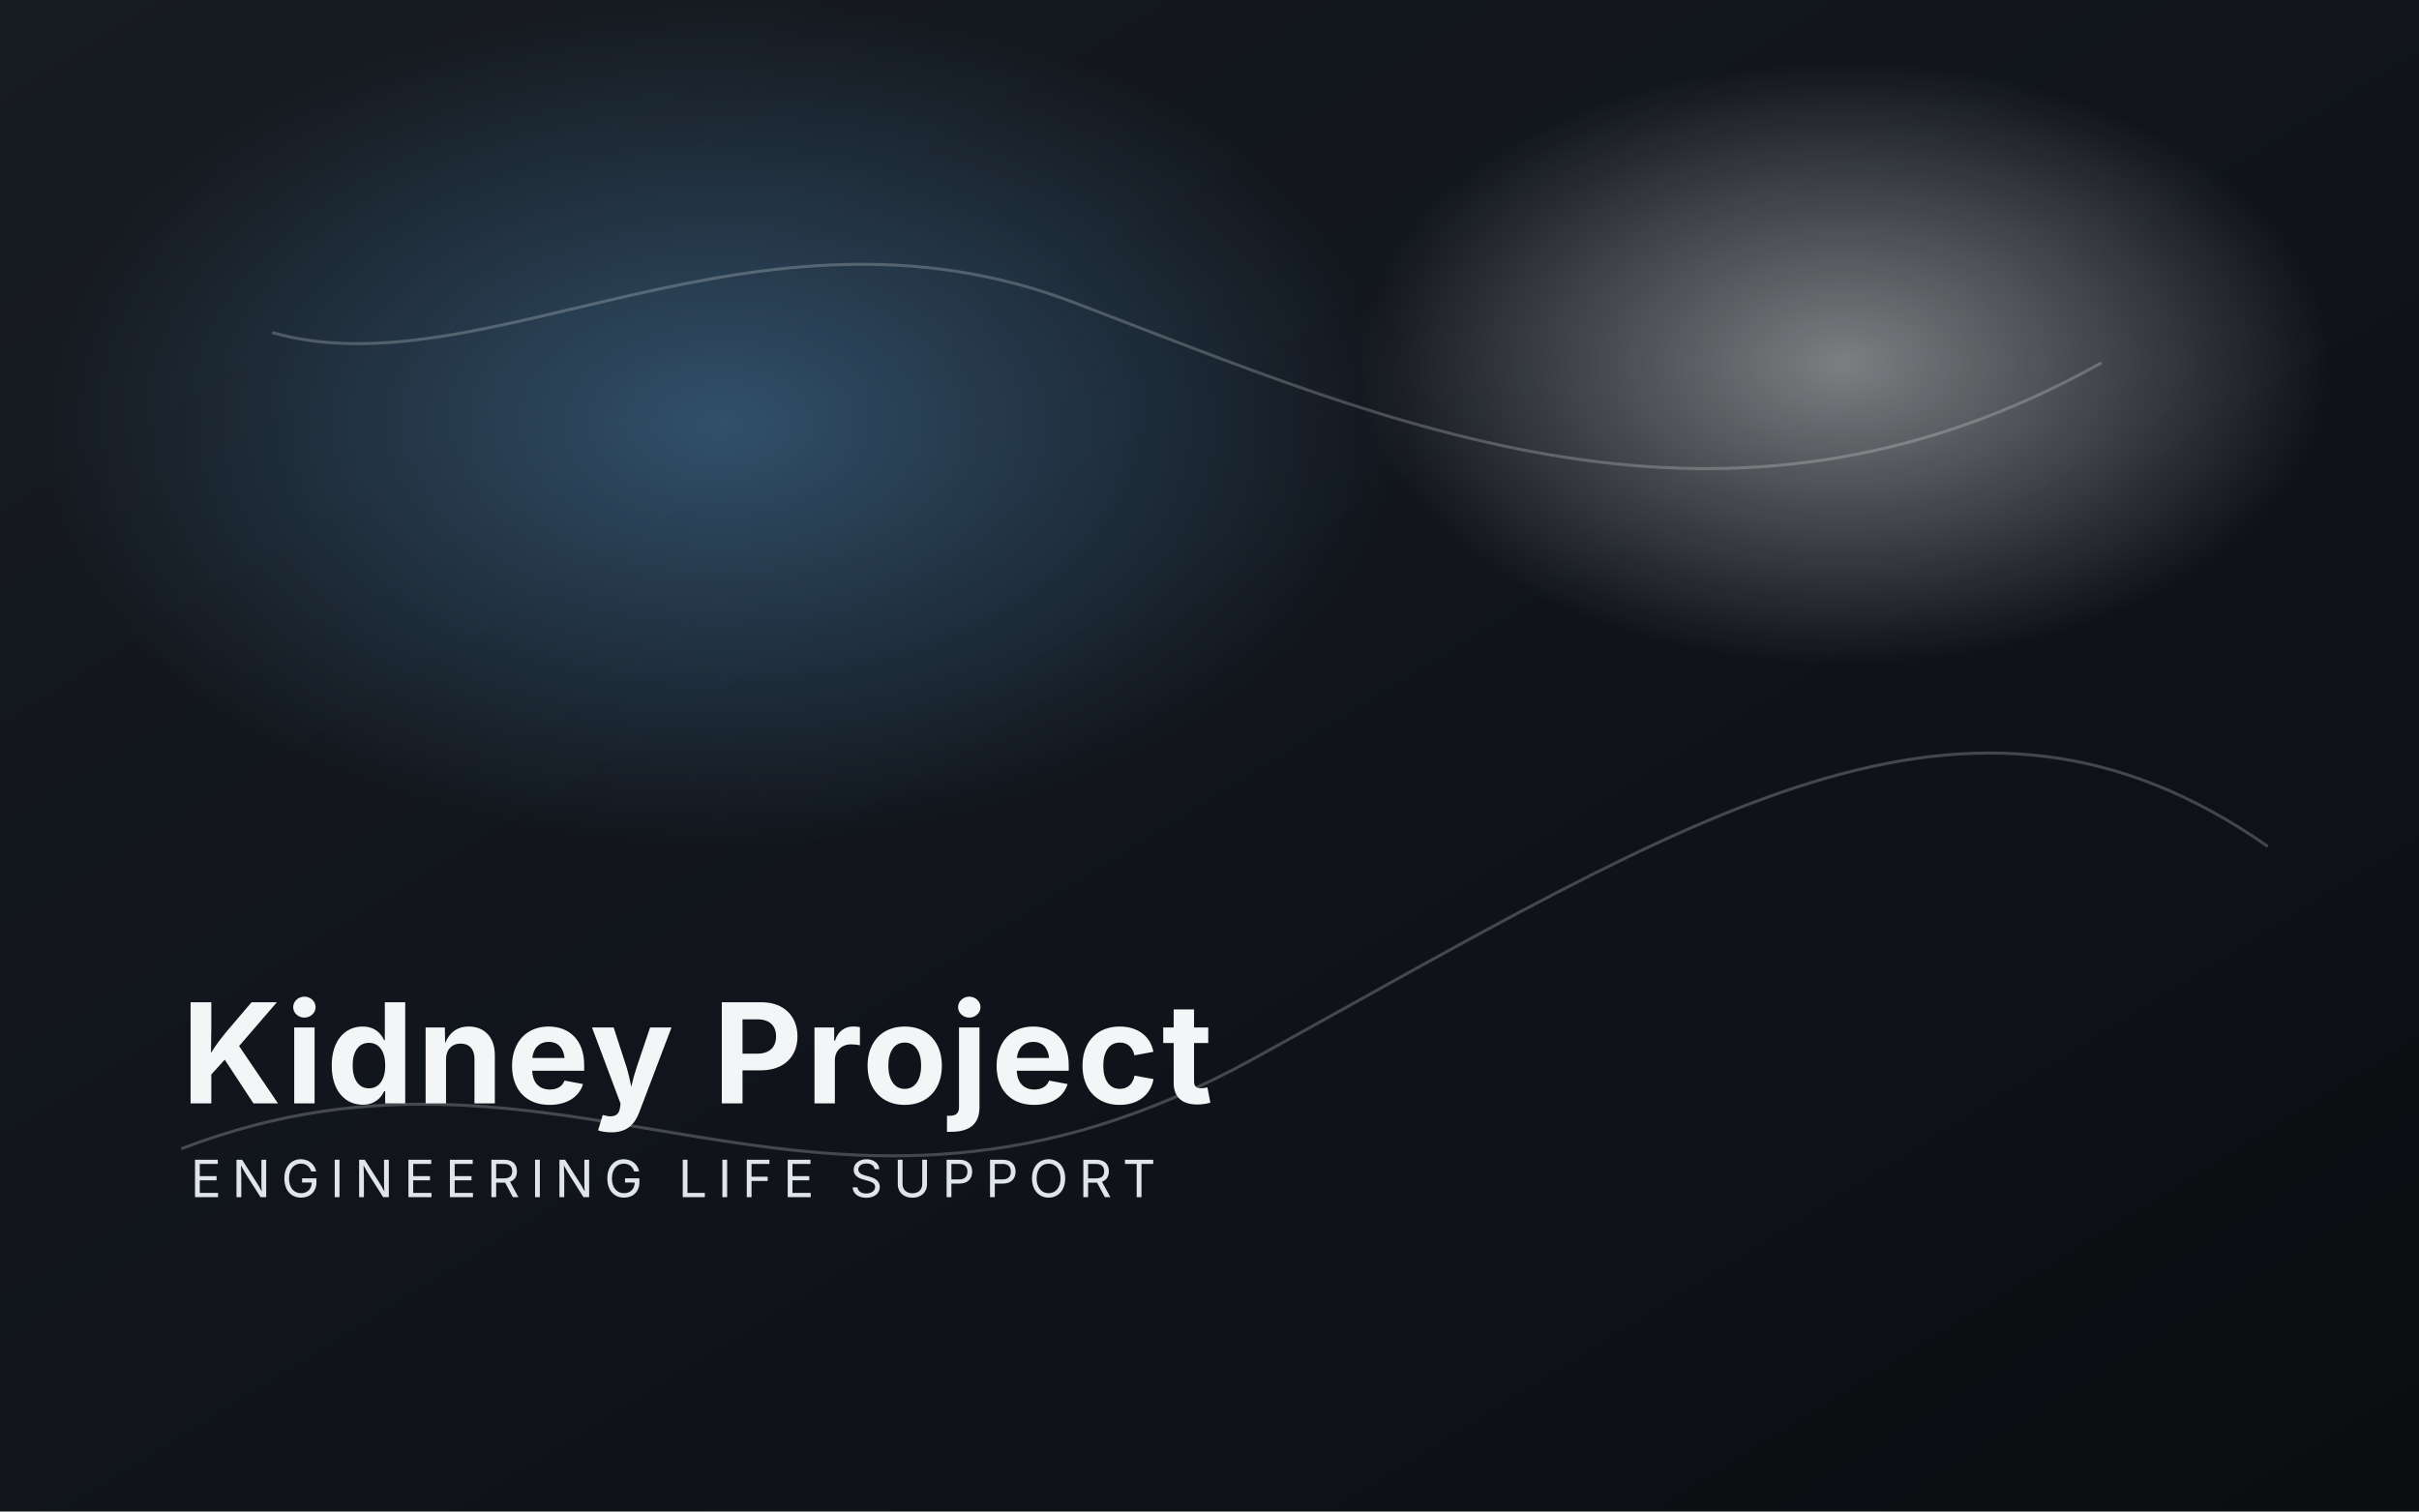
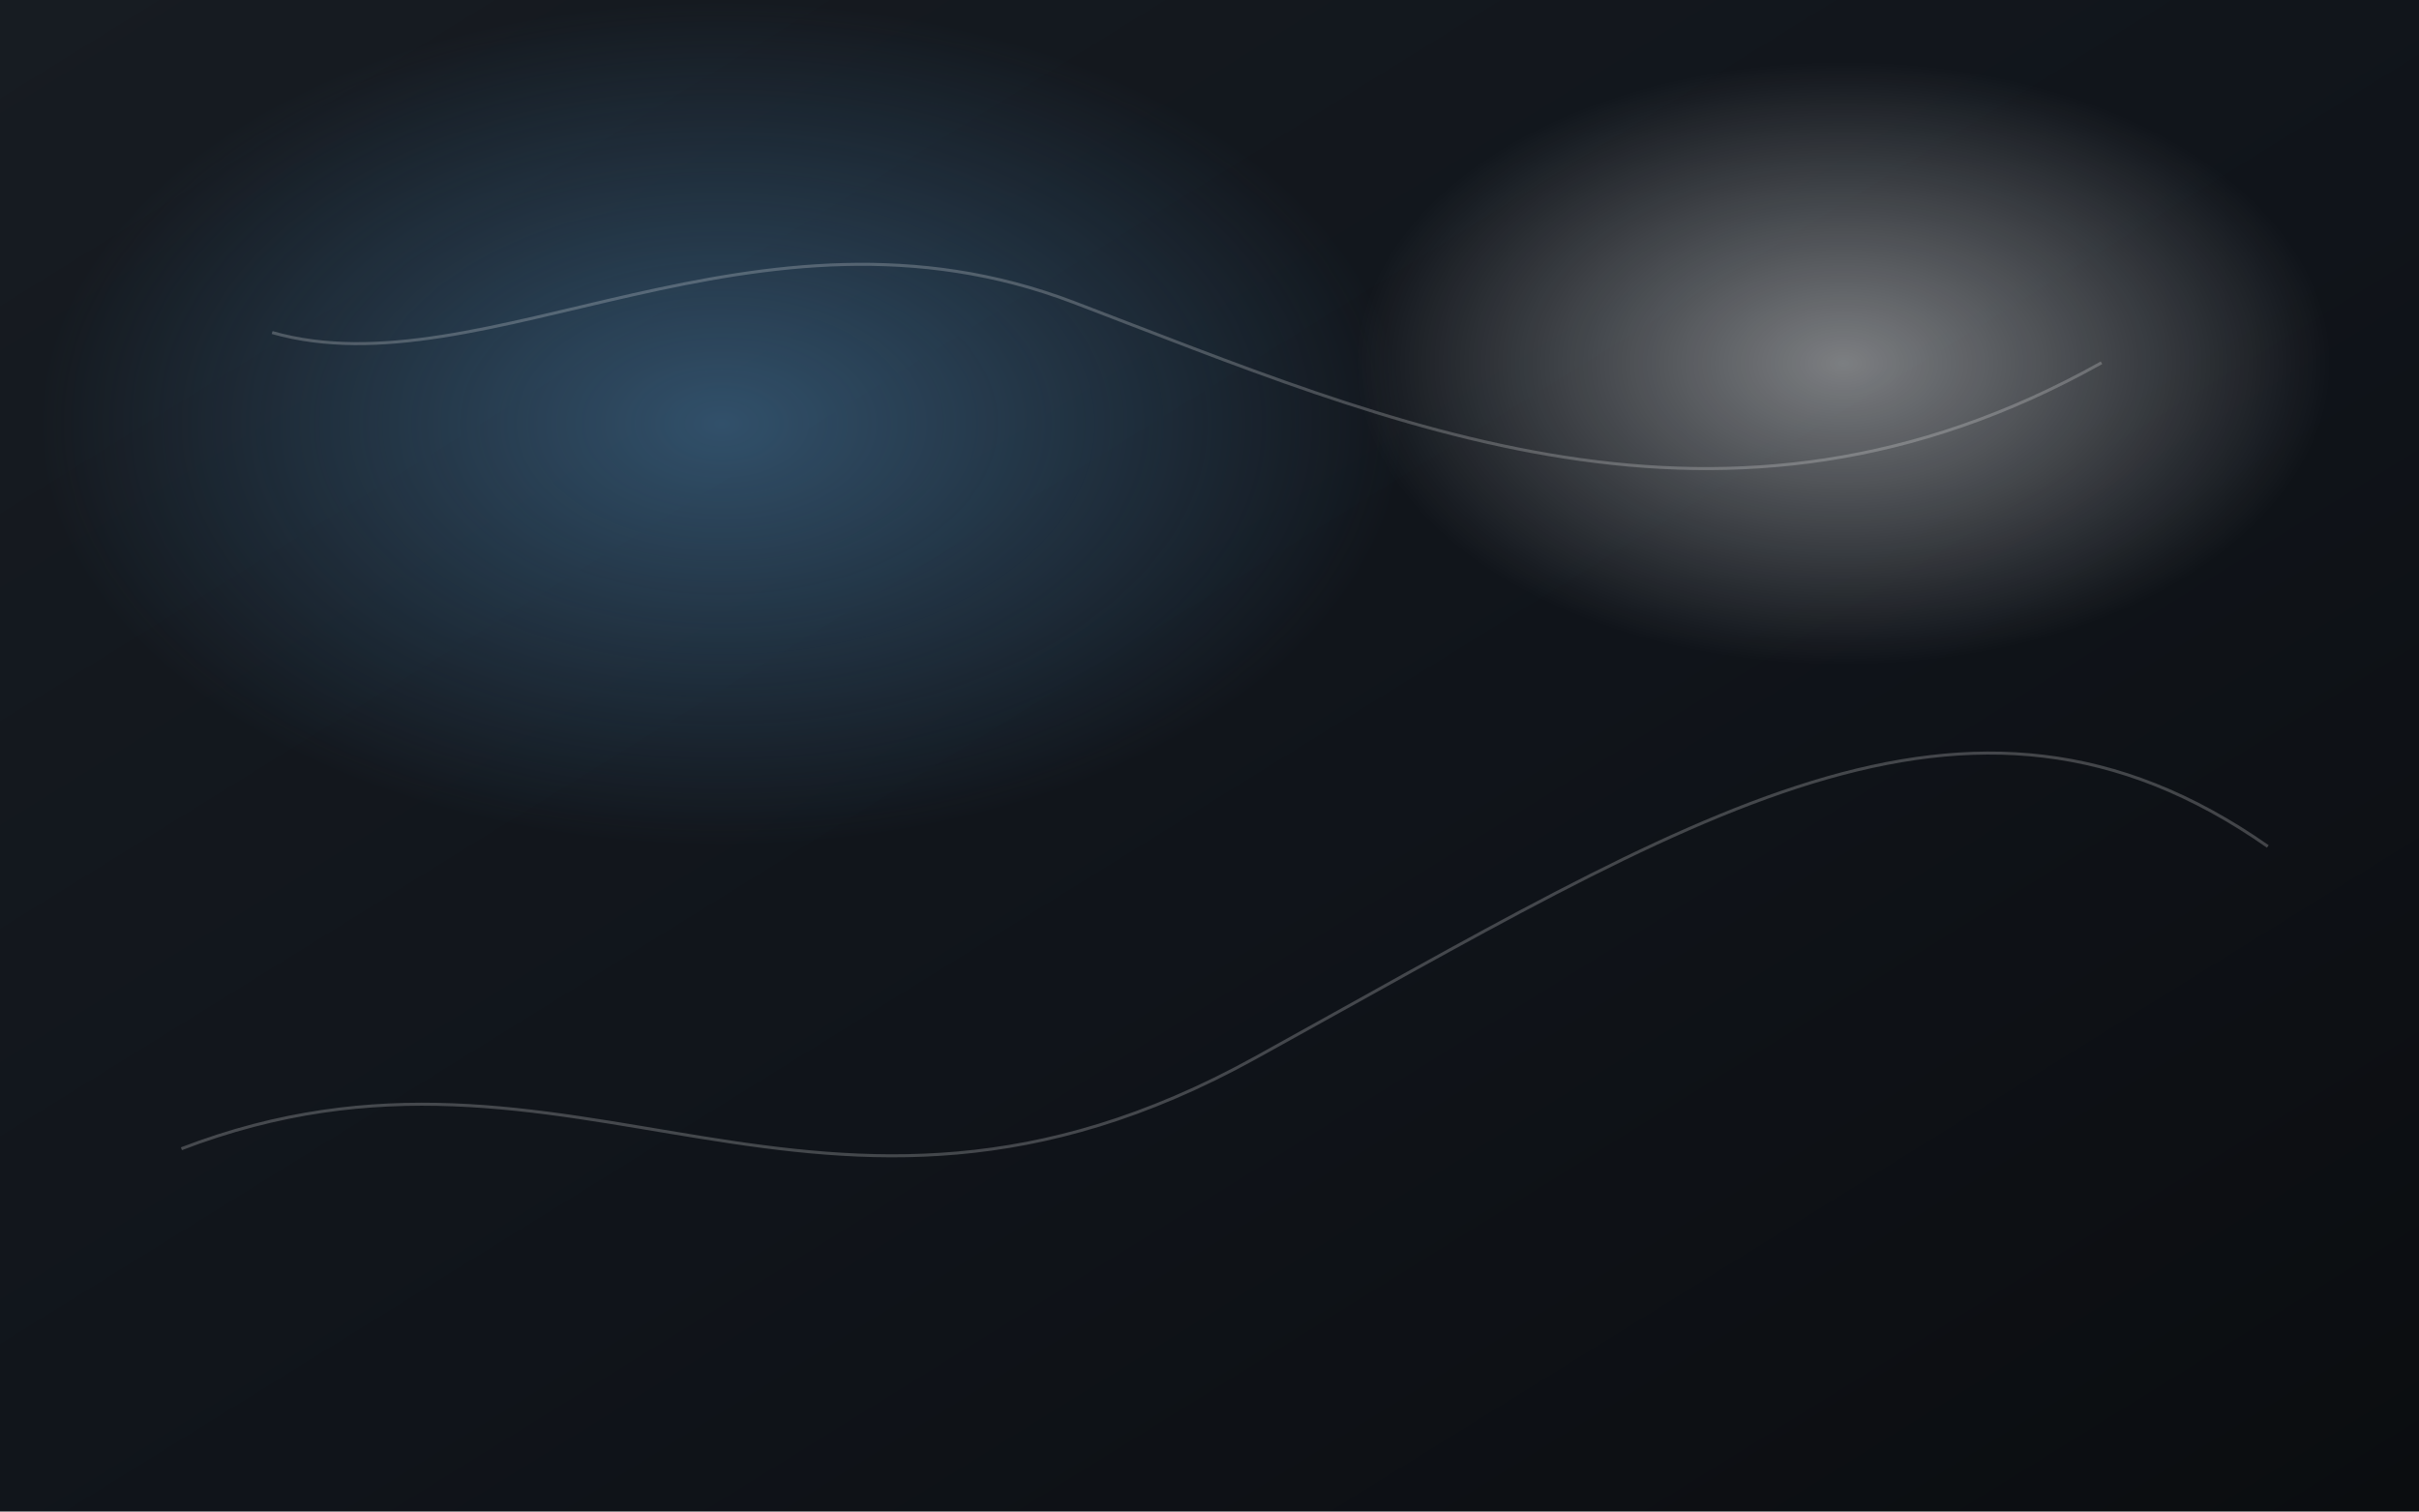
<svg xmlns="http://www.w3.org/2000/svg" width="1600" height="1000" viewBox="0 0 1600 1000" role="img" aria-label="Kidney Project" version="1.1" id="svg11">
  <defs id="defs7">
    <linearGradient id="bg" x1="0" y1="0" x2="1" y2="1">
      <stop offset="0%" stop-color="#171c22" id="stop1" />
      <stop offset="55%" stop-color="#10141a" id="stop2" />
      <stop offset="100%" stop-color="#0b0d10" id="stop3" />
    </linearGradient>
    <radialGradient id="glow1" cx="30%" cy="28%" r="28%">
      <stop offset="0" stop-color="#4a7ea8" stop-opacity="0.45" id="stop4" style="stop-color:#4a7ea8;stop-opacity:0.55;" />
      <stop offset="100%" stop-color="#4a7ea8" stop-opacity="0" id="stop5" />
    </radialGradient>
    <radialGradient id="glow2" cx="76%" cy="24%" r="20%">
      <stop offset="0" stop-color="#ffffff" stop-opacity="0.14" id="stop6" style="stop-color:#ffffff;stop-opacity:0.45;" />
      <stop offset="100%" stop-color="#ffffff" stop-opacity="0" id="stop7" />
    </radialGradient>
  </defs>
  <rect width="1600" height="1000" fill="url(#bg)" id="rect7" />
  <rect width="1600" height="1000" fill="url(#glow1)" id="rect8" x="0" y="0" style="display:inline" />
  <rect width="1600" height="1000" fill="url(#glow2)" id="rect9" />
  <g opacity="0.22" stroke="#ffffff" stroke-width="2" fill="none" id="g10">
    <path d="M120 760 C380 660, 540 860, 830 700 S1300 420, 1500 560" id="path9" />
    <path d="M180 220 C320 260, 500 120, 710 200 S1140 380, 1390 240" id="path10" />
  </g>
-   <g id="g11">
-     <text x="120" y="730" fill="#f3f5f7" font-family="Inter, Arial, sans-serif" font-size="92" font-weight="700" letter-spacing="2" id="text10">Kidney Project</text>
-     <text x="126" y="792" fill="#dfe5ea" font-family="Inter, Arial, sans-serif" font-size="34" letter-spacing="7" id="text11">ENGINEERING LIFE SUPPORT</text>
-   </g>
</svg>
